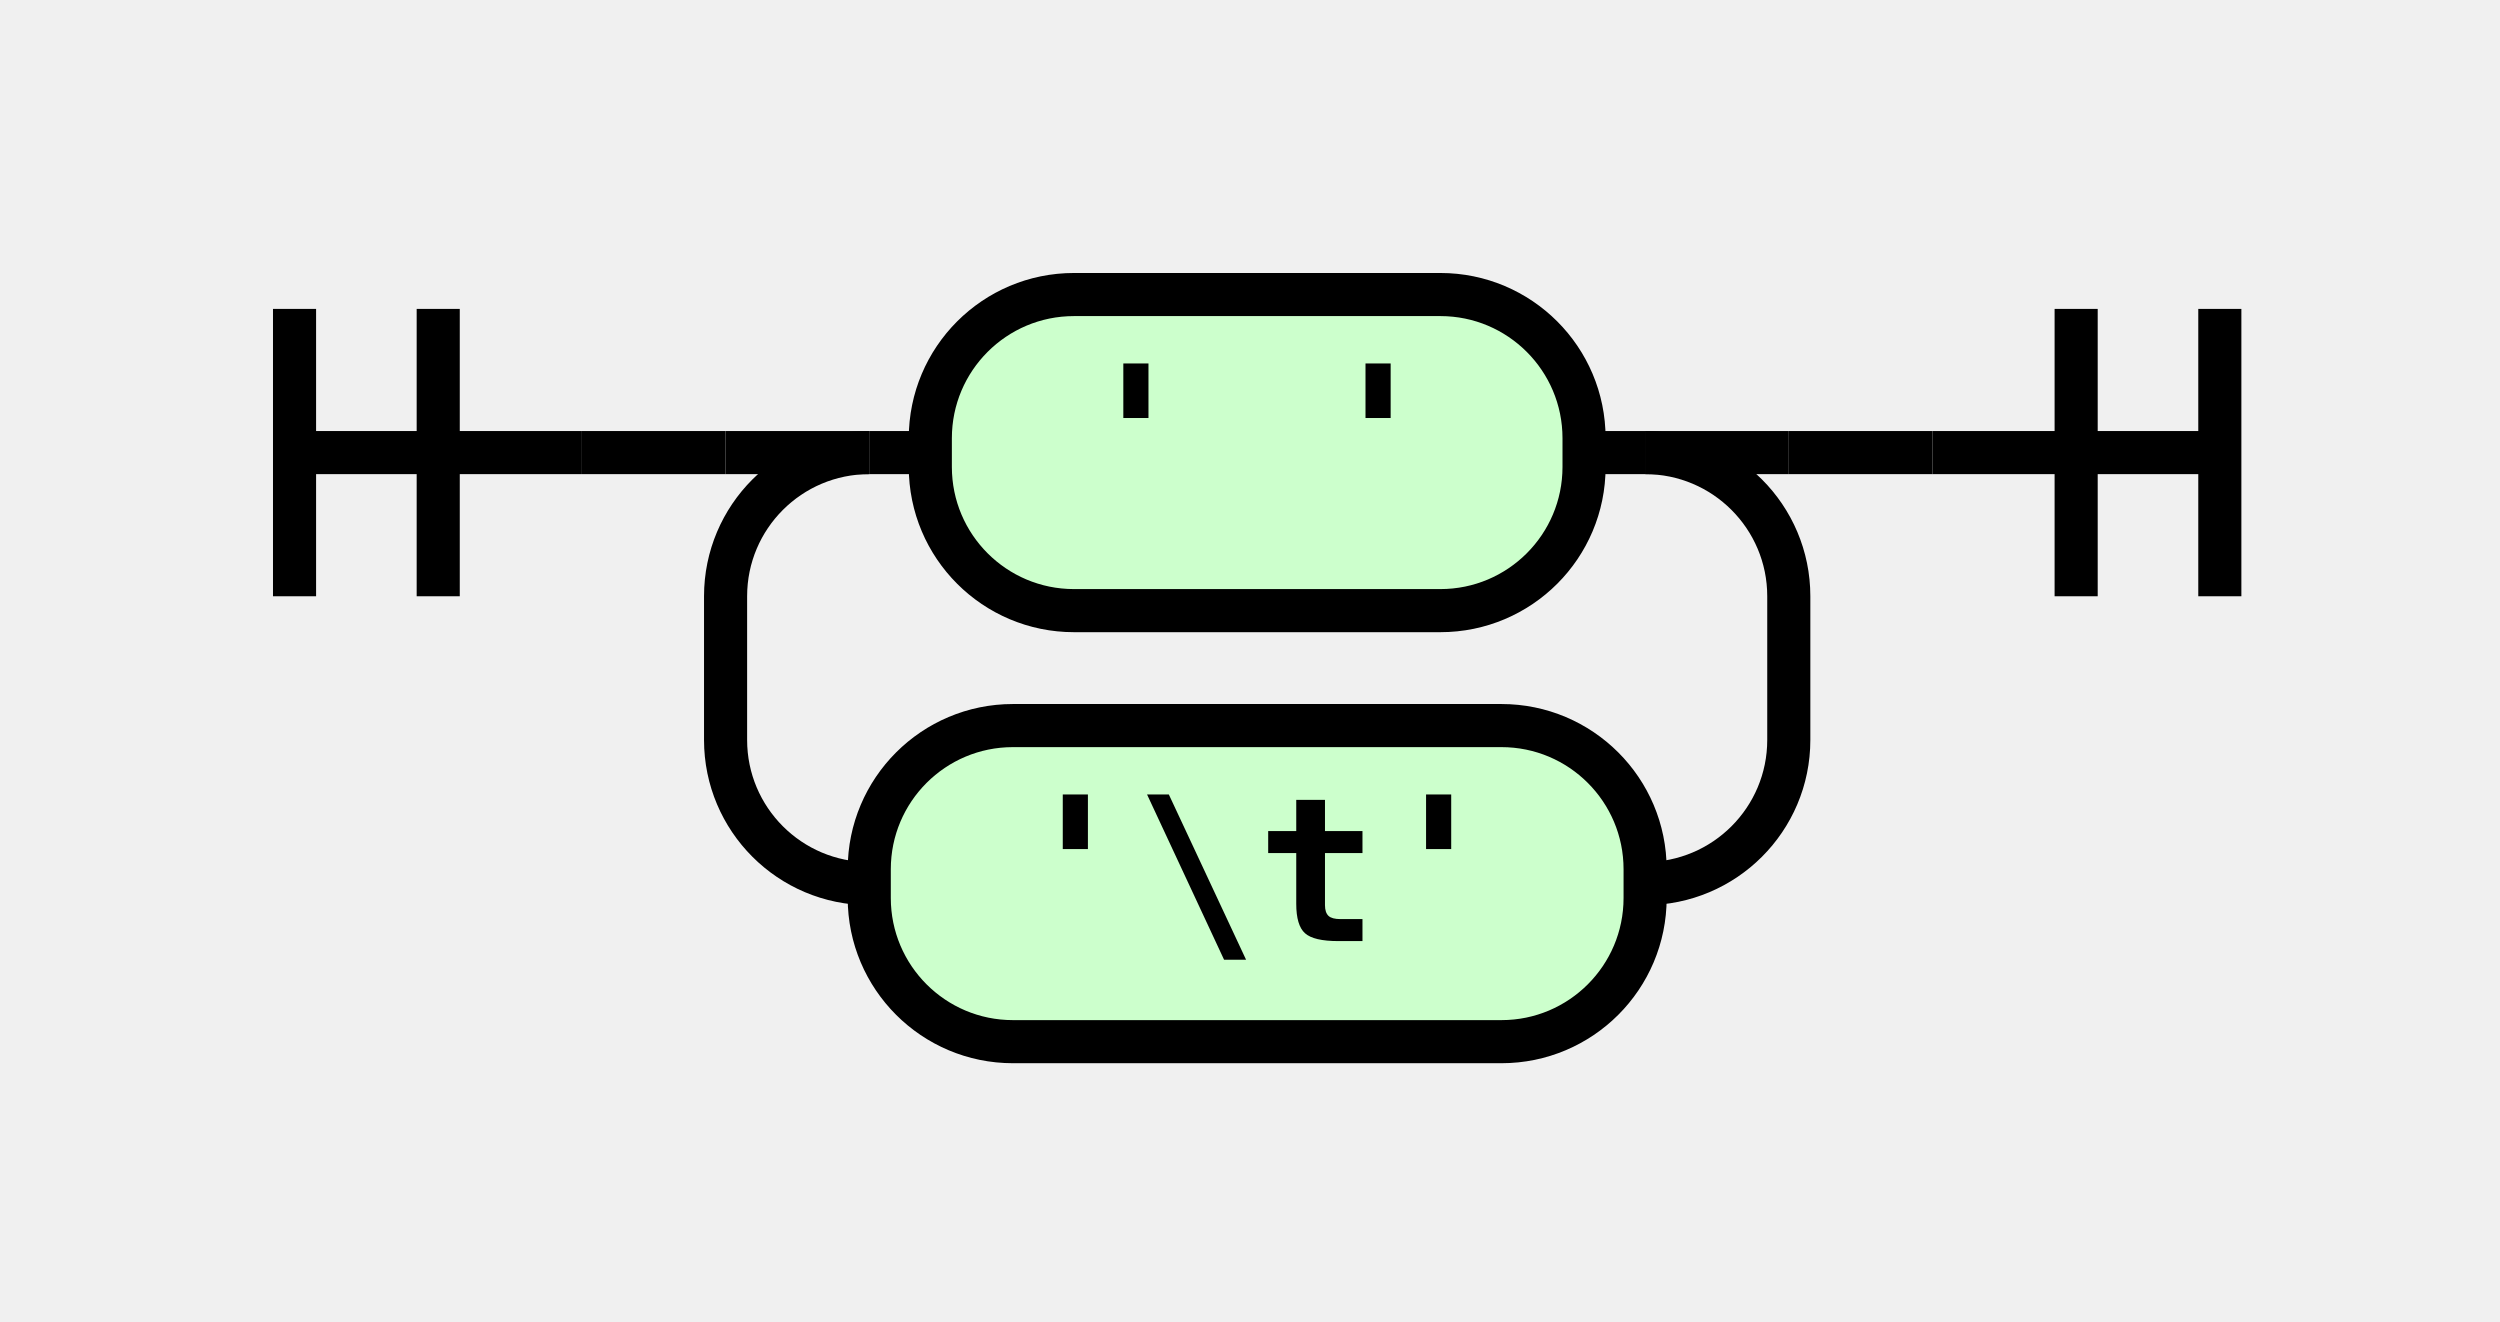
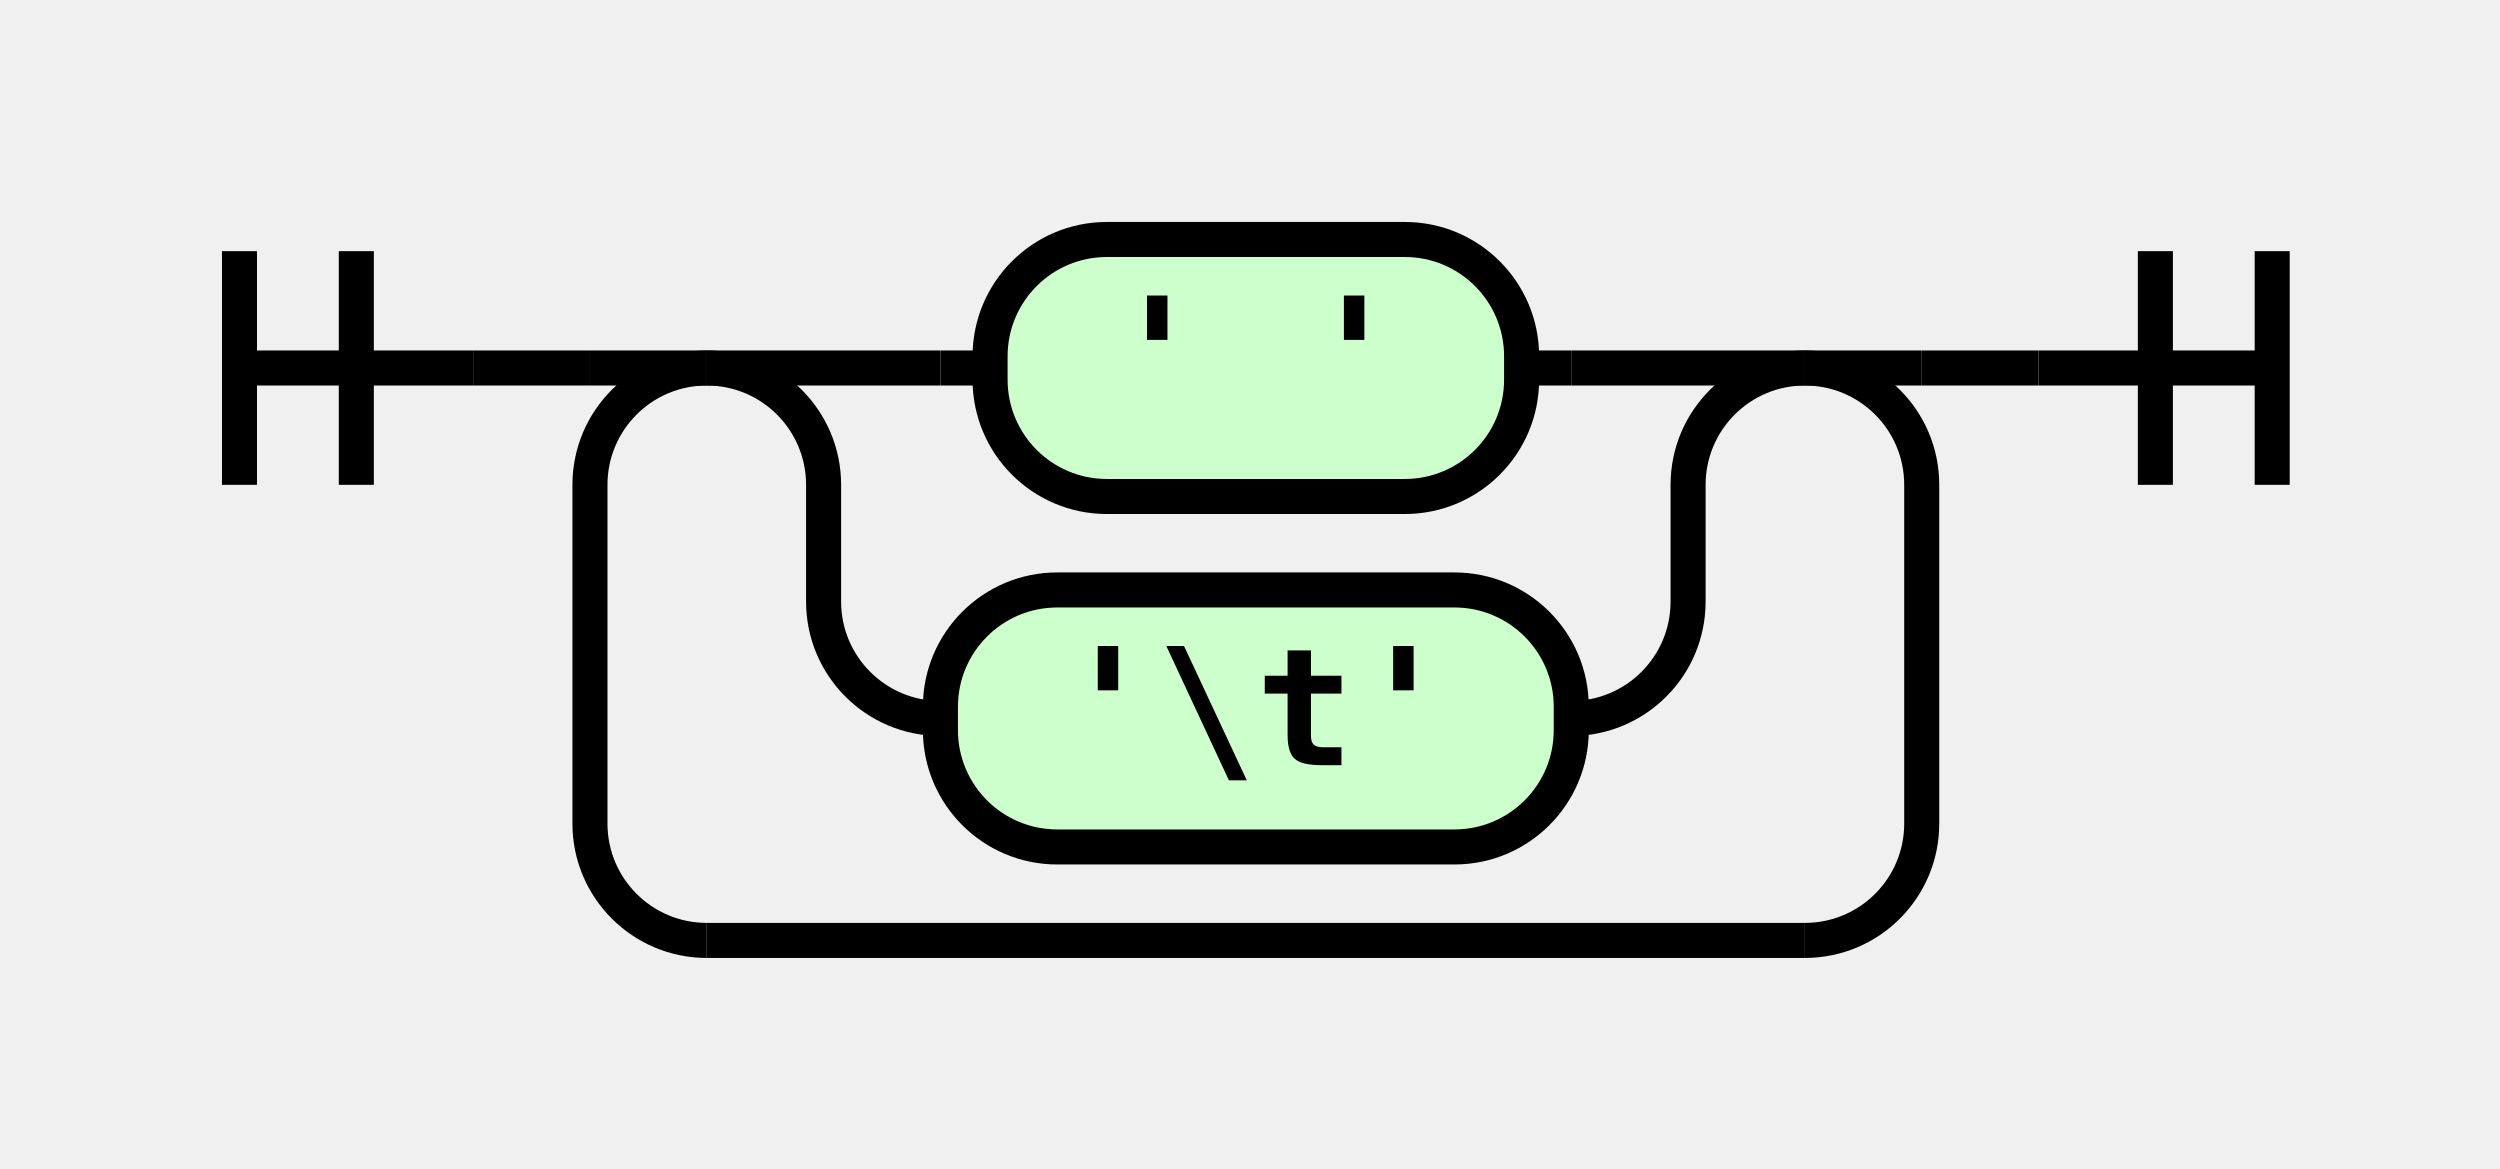
- <svg xmlns="http://www.w3.org/2000/svg" class="railroad-diagram" width="174" height="92" viewBox="0 0 174 92">
+ <svg xmlns="http://www.w3.org/2000/svg" class="railroad-diagram" width="214" height="100" viewBox="0 0 214 100">
  <g transform="translate(.5 .5)">
    <g>
      <path d="M20 21v20m10 -20v20m-10 -10h20" />
    </g>
    <path d="M40 31h10" />
    <g>
      <path d="M50 31h0" />
-       <path d="M124 31h0" />
+       <path d="M164 31h0" />
      <path d="M50 31h10" />
-       <g class="terminal ">
-         <path d="M60 31h4.25" />
-         <path d="M109.75 31h4.25" />
-         <rect x="64.25" y="20" width="45.5" height="22" rx="10" ry="10" />
-         <text x="87" y="35">' '</text>
+       <g>
+         <path d="M60 31h0" />
+         <path d="M154 31h0" />
+         <path d="M60 31h20" />
+         <g class="terminal ">
+           <path d="M80 31h4.25" />
+           <path d="M129.75 31h4.25" />
+           <rect x="84.25" y="20" width="45.5" height="22" rx="10" ry="10" />
+           <text x="107" y="35">' '</text>
+         </g>
+         <path d="M134 31h20" />
+         <path d="M60 31a10 10 0 0 1 10 10v10a10 10 0 0 0 10 10" />
+         <g class="terminal ">
+           <path d="M80 61h0" />
+           <path d="M134 61h0" />
+           <rect x="80" y="50" width="54" height="22" rx="10" ry="10" />
+           <text x="107" y="65">'\t'</text>
+         </g>
+         <path d="M134 61a10 10 0 0 0 10 -10v-10a10 10 0 0 1 10 -10" />
      </g>
-       <path d="M114 31h10" />
-       <path d="M60 31a10 10 0 0 0 -10 10v10a10 10 0 0 0 10 10" />
-       <g class="terminal ">
-         <path d="M60 61h0" />
-         <path d="M114 61h0" />
-         <rect x="60" y="50" width="54" height="22" rx="10" ry="10" />
-         <text x="87" y="65">'\t'</text>
+       <path d="M154 31h10" />
+       <path d="M60 31a10 10 0 0 0 -10 10v29a10 10 0 0 0 10 10" />
+       <g>
+         <path d="M60 80h94" />
      </g>
-       <path d="M114 61a10 10 0 0 0 10 -10v-10a10 10 0 0 0 -10 -10" />
+       <path d="M154 80a10 10 0 0 0 10 -10v-29a10 10 0 0 0 -10 -10" />
    </g>
-     <path d="M124 31h10" />
-     <path d="M 134 31 h 20 m -10 -10 v 20 m 10 -20 v 20" />
+     <path d="M164 31h10" />
+     <path d="M 174 31 h 20 m -10 -10 v 20 m 10 -20 v 20" />
  </g>
  <style>
	svg {
		background-color: hsl(30,20%,95%);
	}
	path {
		stroke-width: 3;
		stroke: black;
		fill: rgba(0,0,0,0);
	}
	text {
		font: bold 14px monospace;
		text-anchor: middle;
		white-space: pre;
	}
	text.diagram-text {
		font-size: 12px;
	}
	text.diagram-arrow {
		font-size: 16px;
	}
	text.label {
		text-anchor: start;
	}
	text.comment {
		font: italic 12px monospace;
	}
	g.non-terminal text {
		/*font-style: italic;*/
	}
	rect {
		stroke-width: 3;
		stroke: black;
		fill: hsl(120,100%,90%);
	}
	rect.group-box {
		stroke: gray;
		stroke-dasharray: 10 5;
		fill: none;
	}
	path.diagram-text {
		stroke-width: 3;
		stroke: black;
		fill: white;
		cursor: help;
	}
	g.diagram-text:hover path.diagram-text {
		fill: #eee;
	}</style>
</svg>
